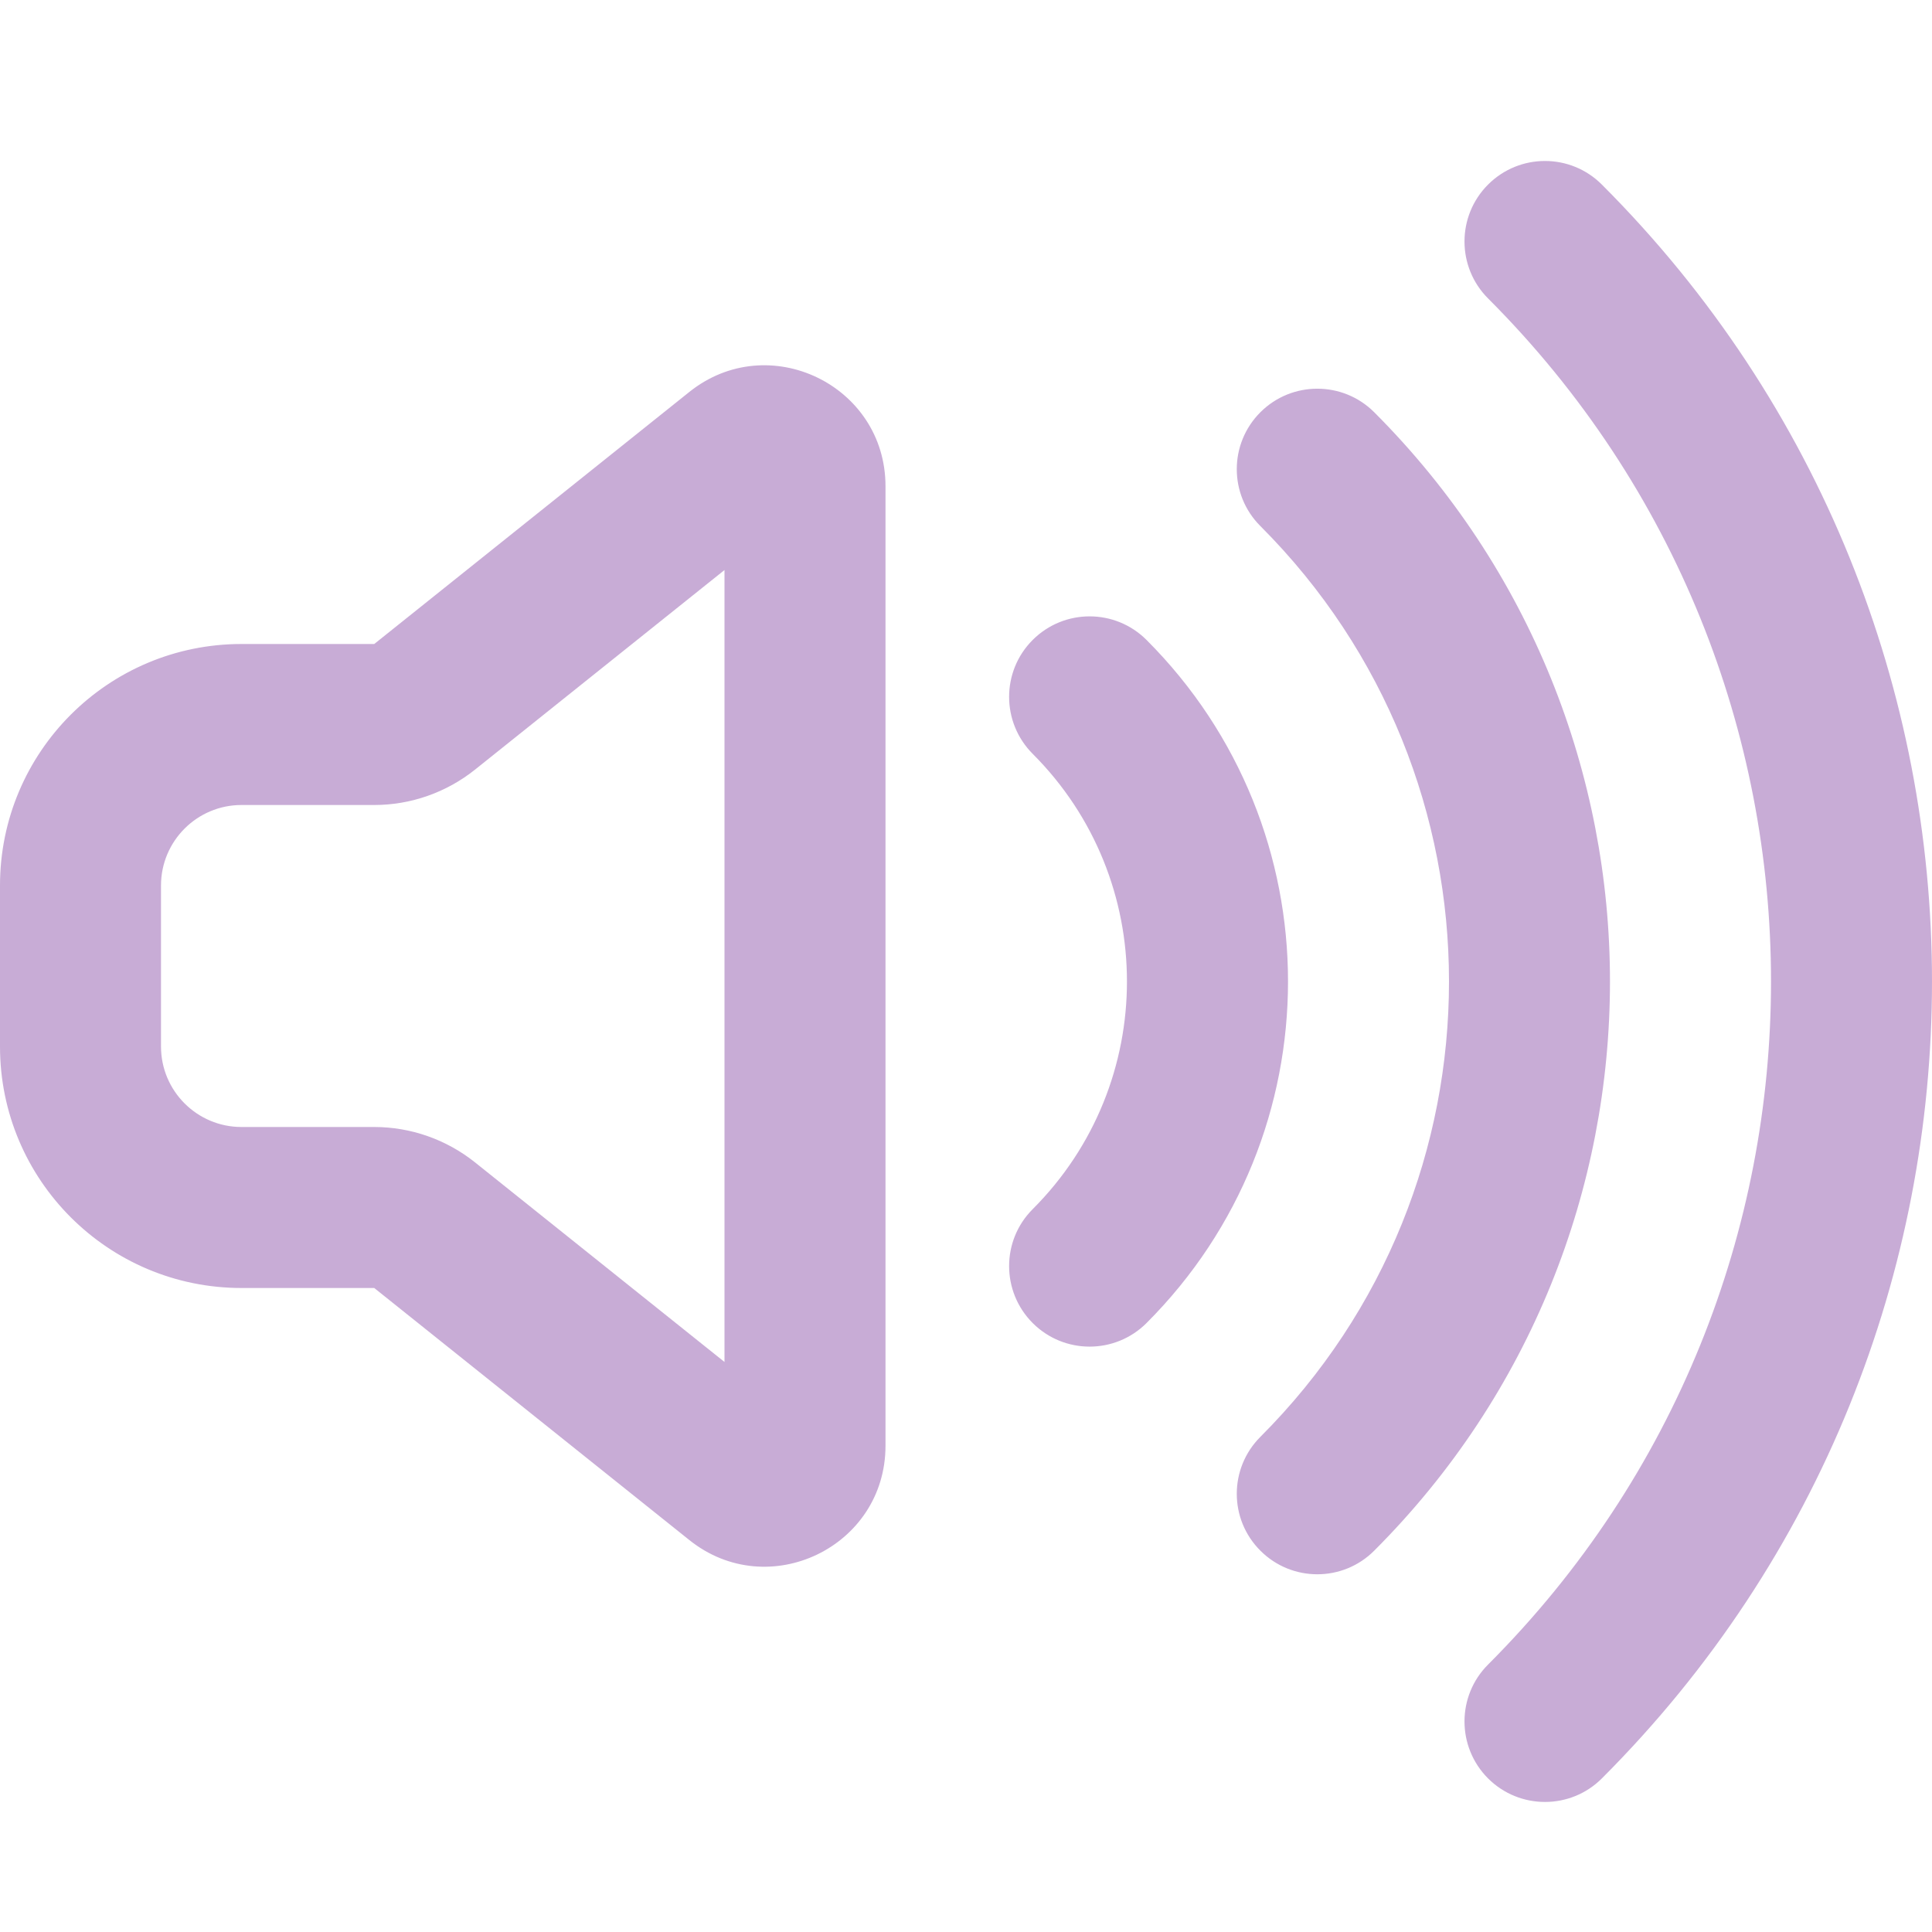
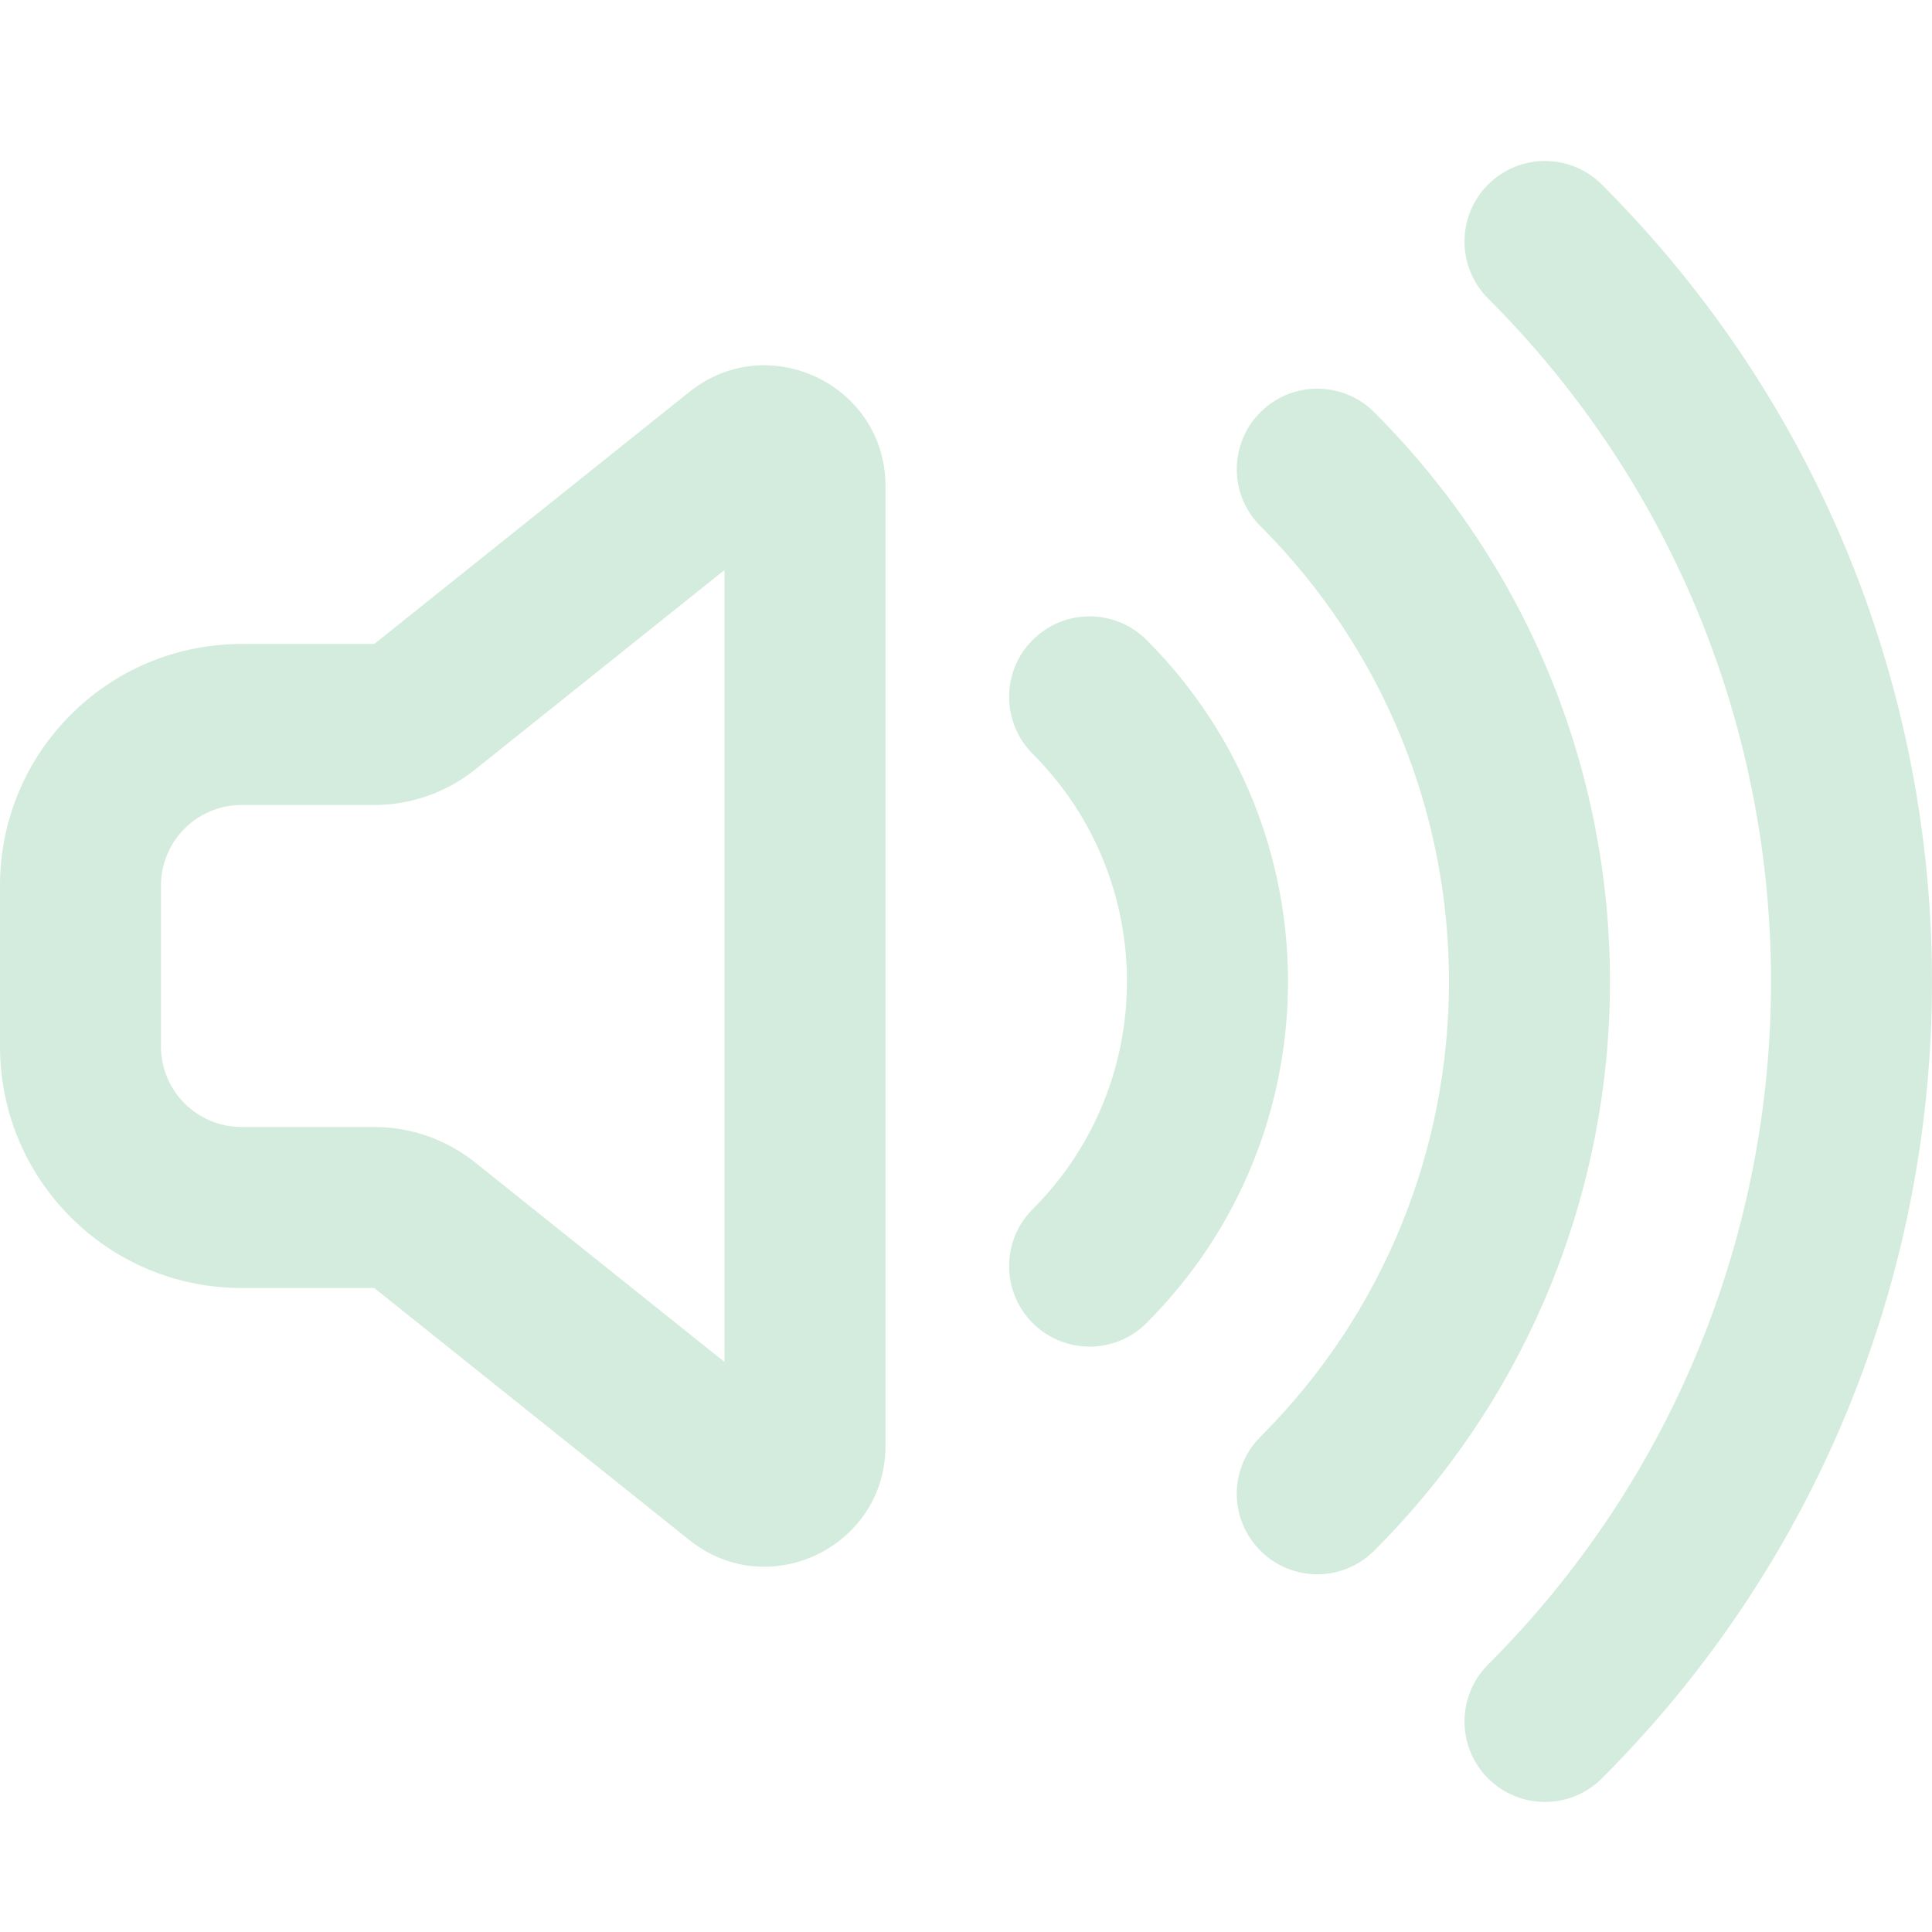
<svg xmlns="http://www.w3.org/2000/svg" width="35px" height="35px" viewBox="0 0 24 24" fill="none">
-   <path fill-rule="evenodd" clip-rule="evenodd" d="M18.485 2.293C18.876 1.902 19.509 1.902 19.899 2.293C25.367 7.76 25.367 16.625 19.899 22.092C19.509 22.482 18.876 22.482 18.485 22.092C18.095 21.701 18.095 21.068 18.485 20.678C23.172 15.991 23.172 8.393 18.485 3.707C18.095 3.317 18.095 2.683 18.485 2.293ZM17.071 5.121C16.681 4.731 16.047 4.731 15.657 5.121C15.266 5.512 15.266 6.145 15.657 6.535C18.781 9.66 18.781 14.725 15.657 17.849C15.266 18.24 15.266 18.873 15.657 19.263C16.047 19.654 16.681 19.654 17.071 19.263C20.976 15.358 20.976 9.027 17.071 5.121ZM14.243 7.95C13.852 7.559 13.219 7.559 12.828 7.95C12.438 8.34 12.438 8.973 12.828 9.364C14.39 10.926 14.39 13.459 12.828 15.021C12.438 15.411 12.438 16.044 12.828 16.435C13.219 16.826 13.852 16.826 14.243 16.435C16.586 14.092 16.586 10.293 14.243 7.95ZM11 6.04C11 4.783 9.545 4.083 8.563 4.869L4.649 8H3C1.343 8 0 9.343 0 11V13C0 14.657 1.343 16 3 16H4.649L8.563 19.131C9.545 19.917 11 19.217 11 17.96V6.04ZM5.899 9.562L9 7.081V16.919L5.899 14.438C5.544 14.155 5.103 14 4.649 14H3C2.448 14 2 13.552 2 13V11C2 10.448 2.448 10 3 10H4.649C5.103 10 5.544 9.845 5.899 9.562Z" fill="#C8ACD6" />
+   <path fill-rule="evenodd" clip-rule="evenodd" d="M18.485 2.293C18.876 1.902 19.509 1.902 19.899 2.293C25.367 7.76 25.367 16.625 19.899 22.092C19.509 22.482 18.876 22.482 18.485 22.092C18.095 21.701 18.095 21.068 18.485 20.678C23.172 15.991 23.172 8.393 18.485 3.707C18.095 3.317 18.095 2.683 18.485 2.293ZM17.071 5.121C16.681 4.731 16.047 4.731 15.657 5.121C15.266 5.512 15.266 6.145 15.657 6.535C18.781 9.66 18.781 14.725 15.657 17.849C15.266 18.24 15.266 18.873 15.657 19.263C16.047 19.654 16.681 19.654 17.071 19.263C20.976 15.358 20.976 9.027 17.071 5.121ZM14.243 7.95C13.852 7.559 13.219 7.559 12.828 7.95C12.438 8.34 12.438 8.973 12.828 9.364C14.39 10.926 14.39 13.459 12.828 15.021C12.438 15.411 12.438 16.044 12.828 16.435C13.219 16.826 13.852 16.826 14.243 16.435C16.586 14.092 16.586 10.293 14.243 7.95ZM11 6.04C11 4.783 9.545 4.083 8.563 4.869L4.649 8H3C1.343 8 0 9.343 0 11V13C0 14.657 1.343 16 3 16H4.649L8.563 19.131C9.545 19.917 11 19.217 11 17.96V6.04ZM5.899 9.562L9 7.081V16.919L5.899 14.438C5.544 14.155 5.103 14 4.649 14H3C2.448 14 2 13.552 2 13V11C2 10.448 2.448 10 3 10H4.649C5.103 10 5.544 9.845 5.899 9.562Z" fill="#D4ECDD" />
</svg>
